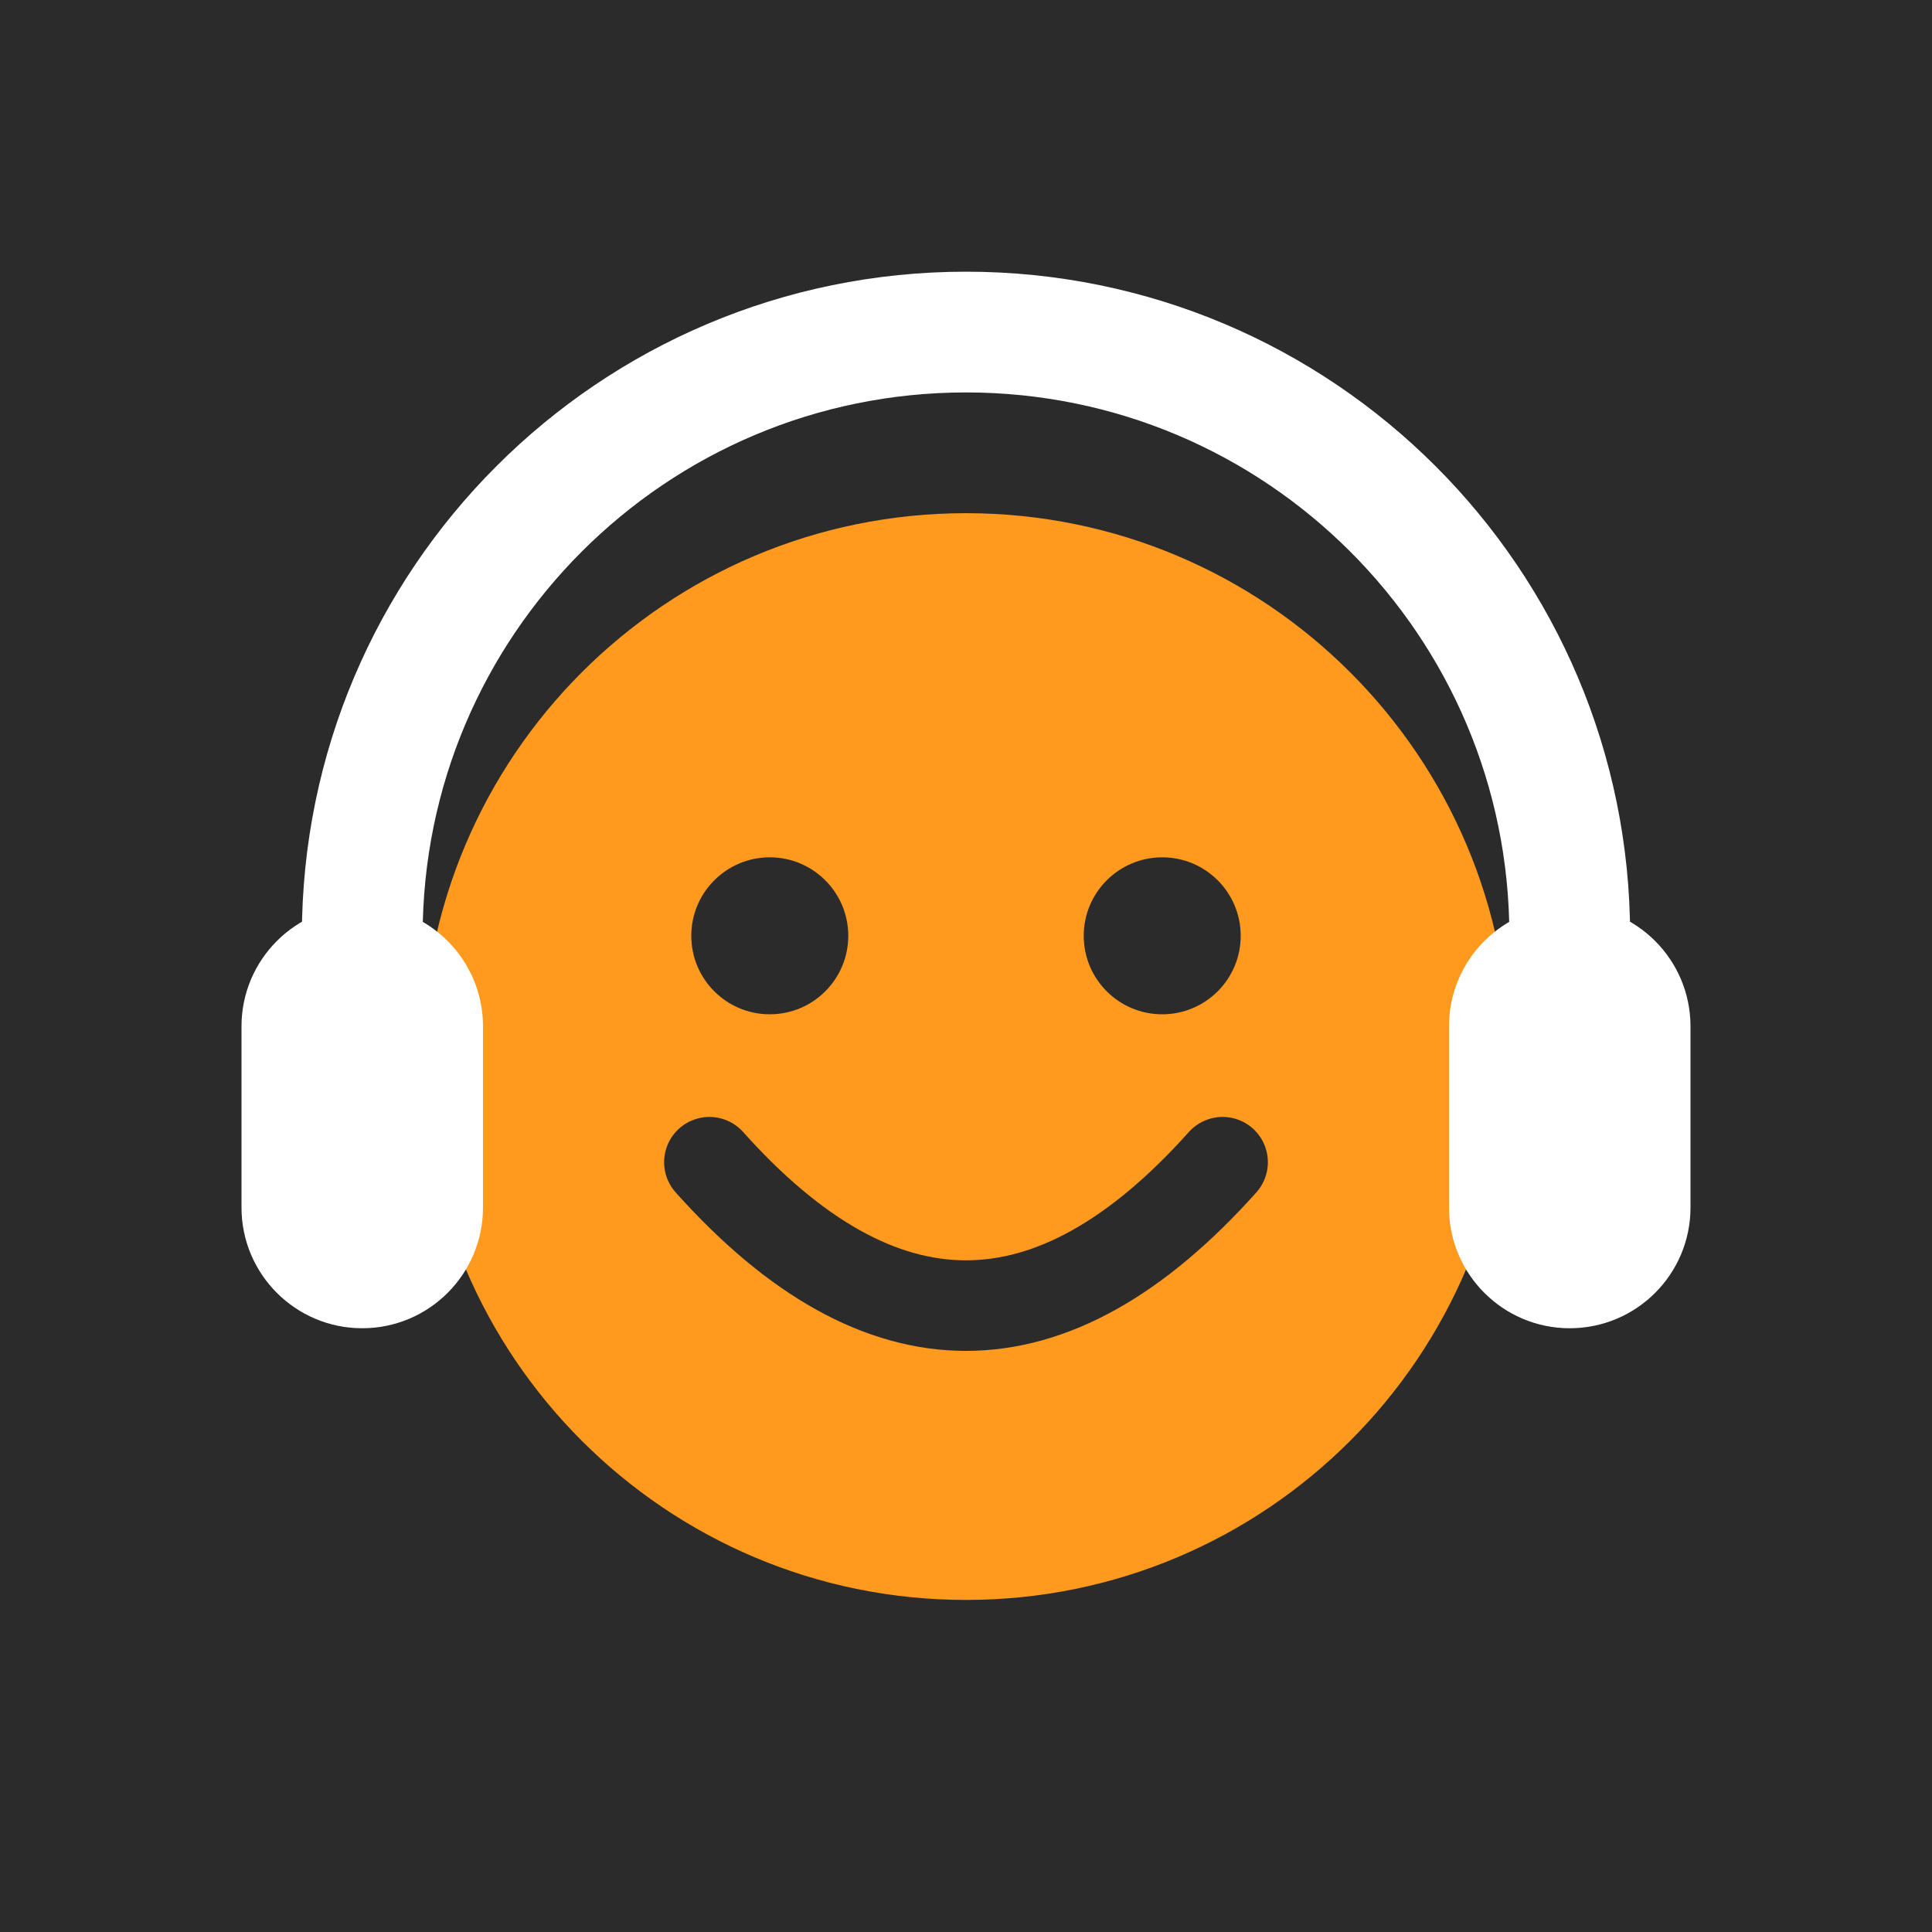
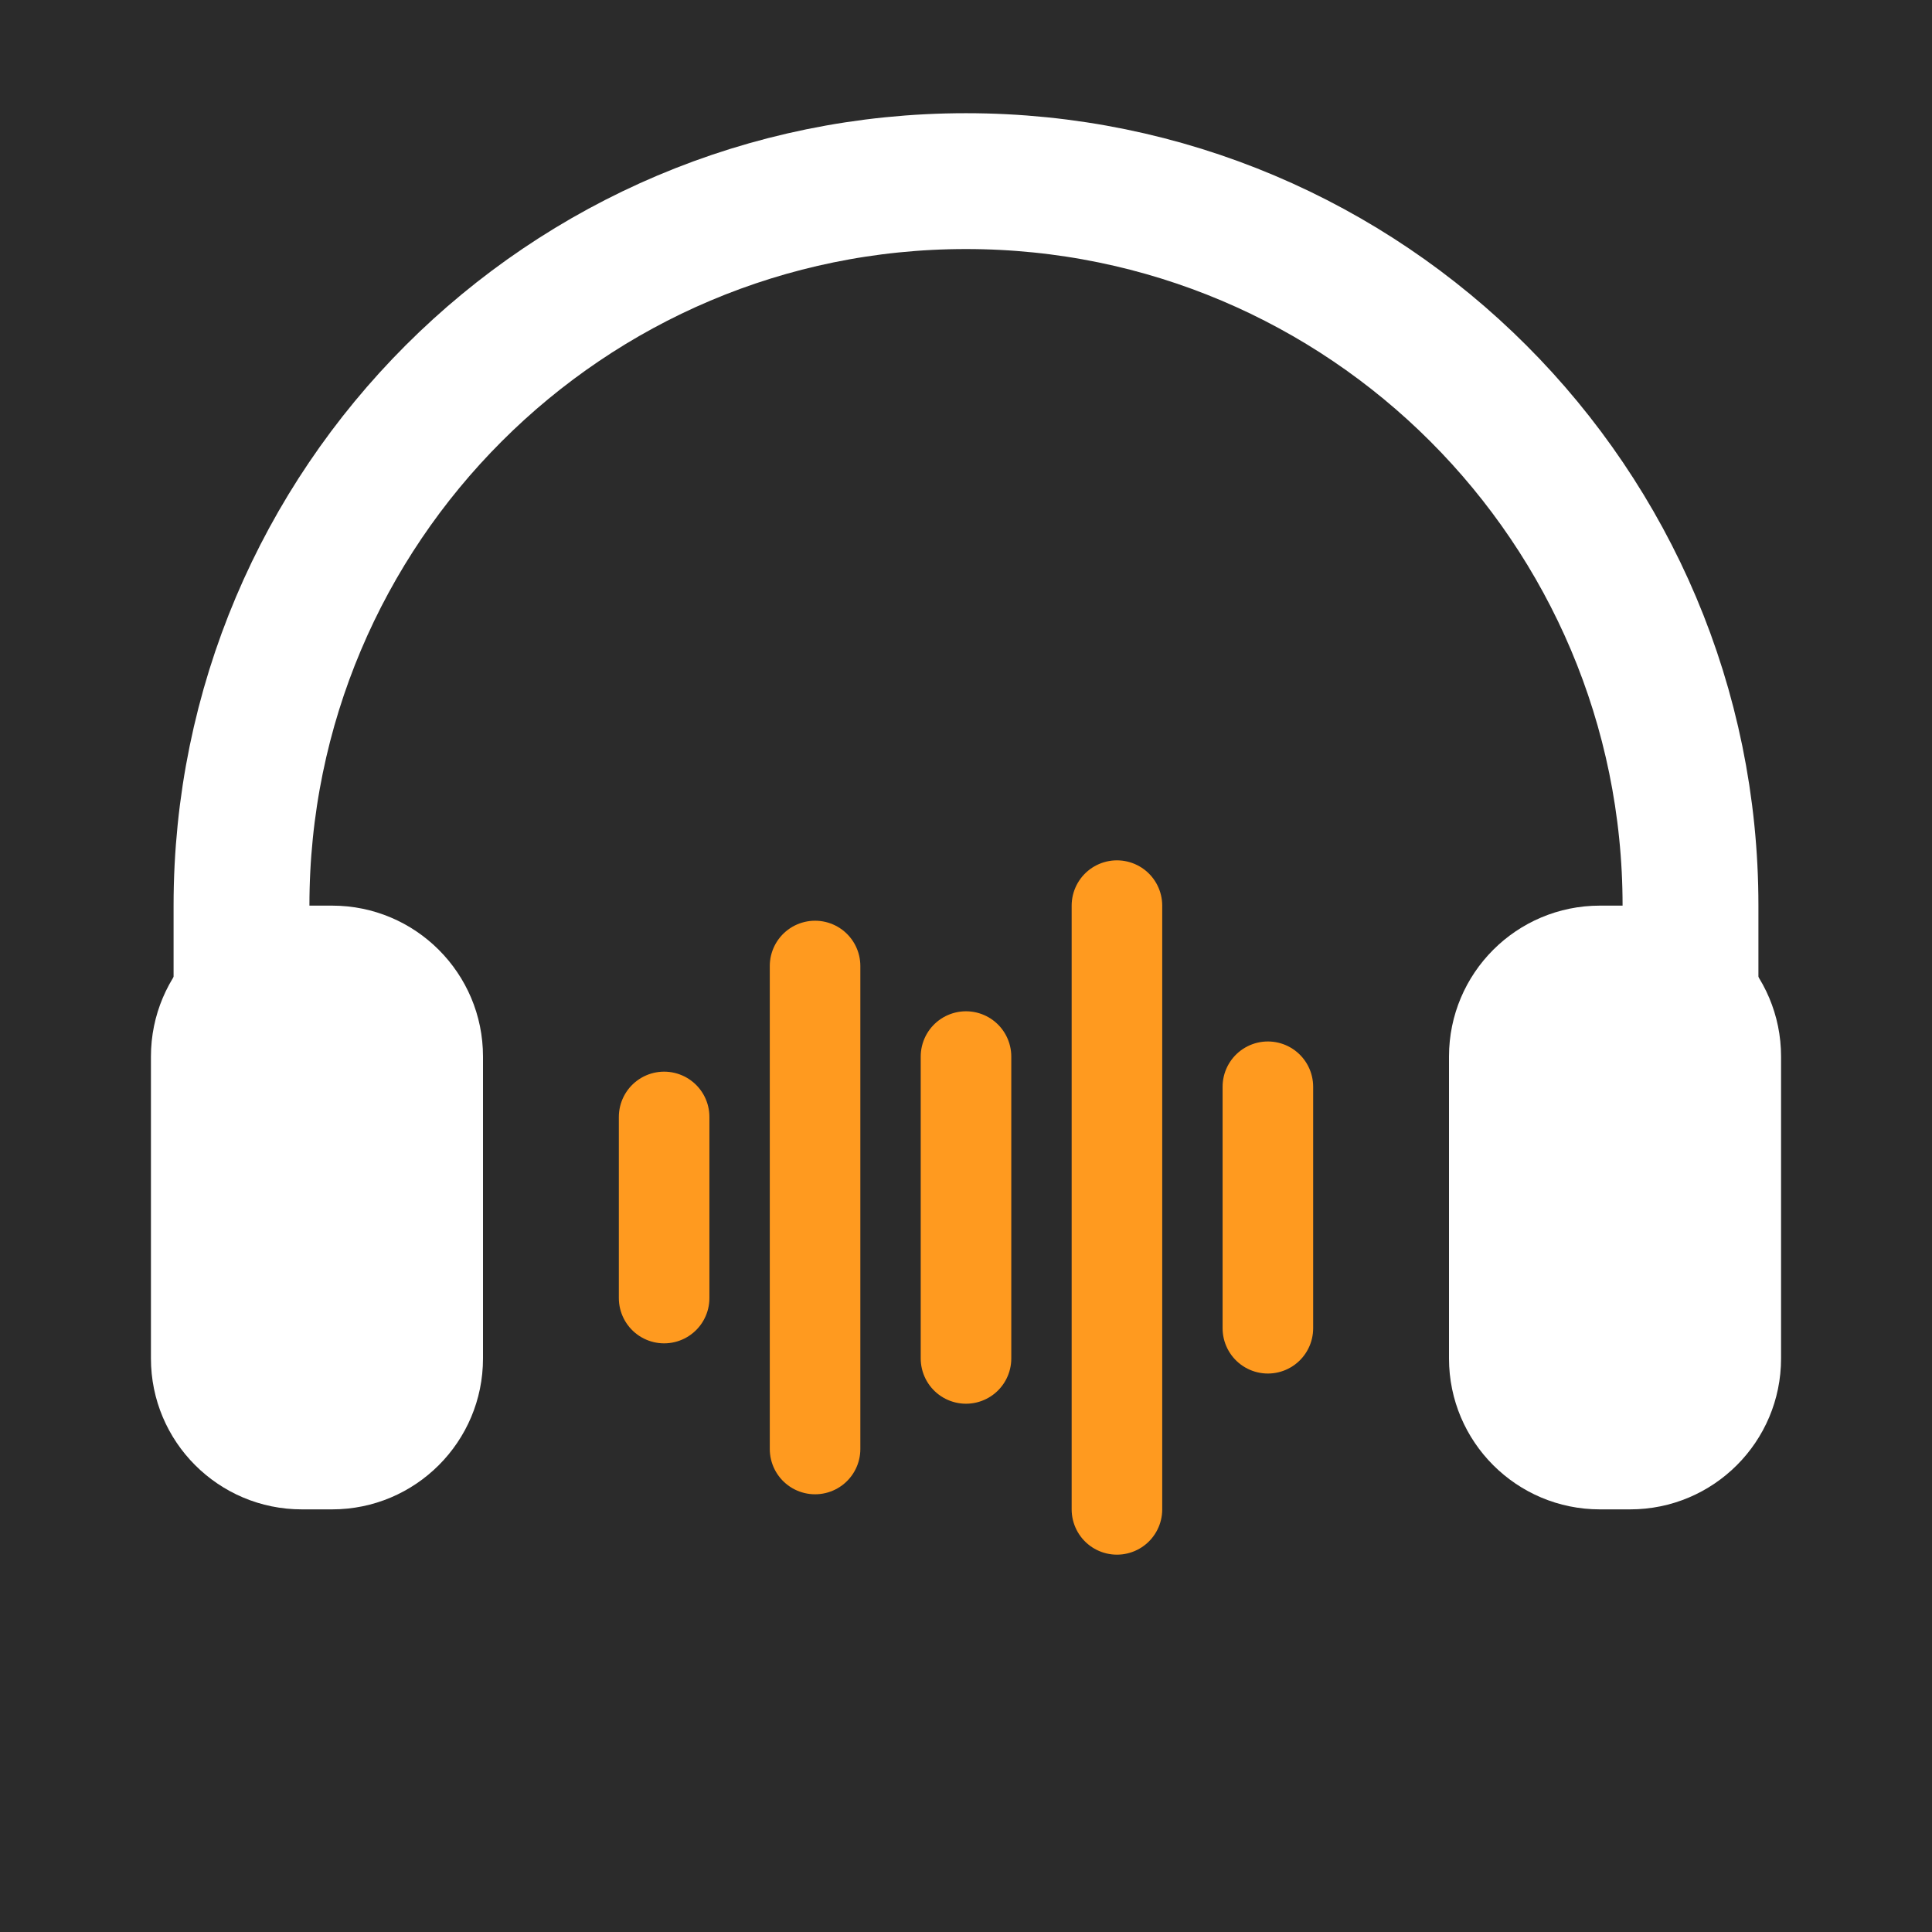
<svg xmlns="http://www.w3.org/2000/svg" viewBox="0 0 64 64">
  <rect width="64" height="64" fill="#2b2b2b" />
-   <circle cx="32" cy="35" r="18" fill="#ff9a1f" />
-   <path d="M12 36 V31 a20 20 0 0 1 40 0 V36" fill="none" stroke="#fff" stroke-width="4" stroke-linecap="round" />
-   <rect x="8" y="30" width="8" height="14" rx="4" fill="#fff" />
-   <rect x="48" y="30" width="8" height="14" rx="4" fill="#fff" />
-   <circle cx="25.5" cy="31" r="2.6" fill="#2b2b2b" />
-   <circle cx="38.5" cy="31" r="2.6" fill="#2b2b2b" />
-   <path d="M23.5 38.5 Q32 48 40.5 38.5" fill="none" stroke="#2b2b2b" stroke-width="3" stroke-linecap="round" />
+   <path d="M8 34 V30 a24 24 0 0 1 48 0 V34" fill="none" stroke="#fff" stroke-width="4.5" stroke-linecap="round" />
+   <rect x="5" y="30" width="11" height="20" rx="5" fill="#fff" />
+   <rect x="48" y="30" width="11" height="20" rx="5" fill="#fff" />
+   <g stroke="#ff9a1f" stroke-width="3" stroke-linecap="round">
+     <line x1="22" y1="37" x2="22" y2="43" />
+     <line x1="27" y1="32" x2="27" y2="48" />
+     <line x1="32" y1="35" x2="32" y2="45" />
+     <line x1="37" y1="30" x2="37" y2="50" />
+     <line x1="42" y1="36" x2="42" y2="44" />
+   </g>
</svg>
